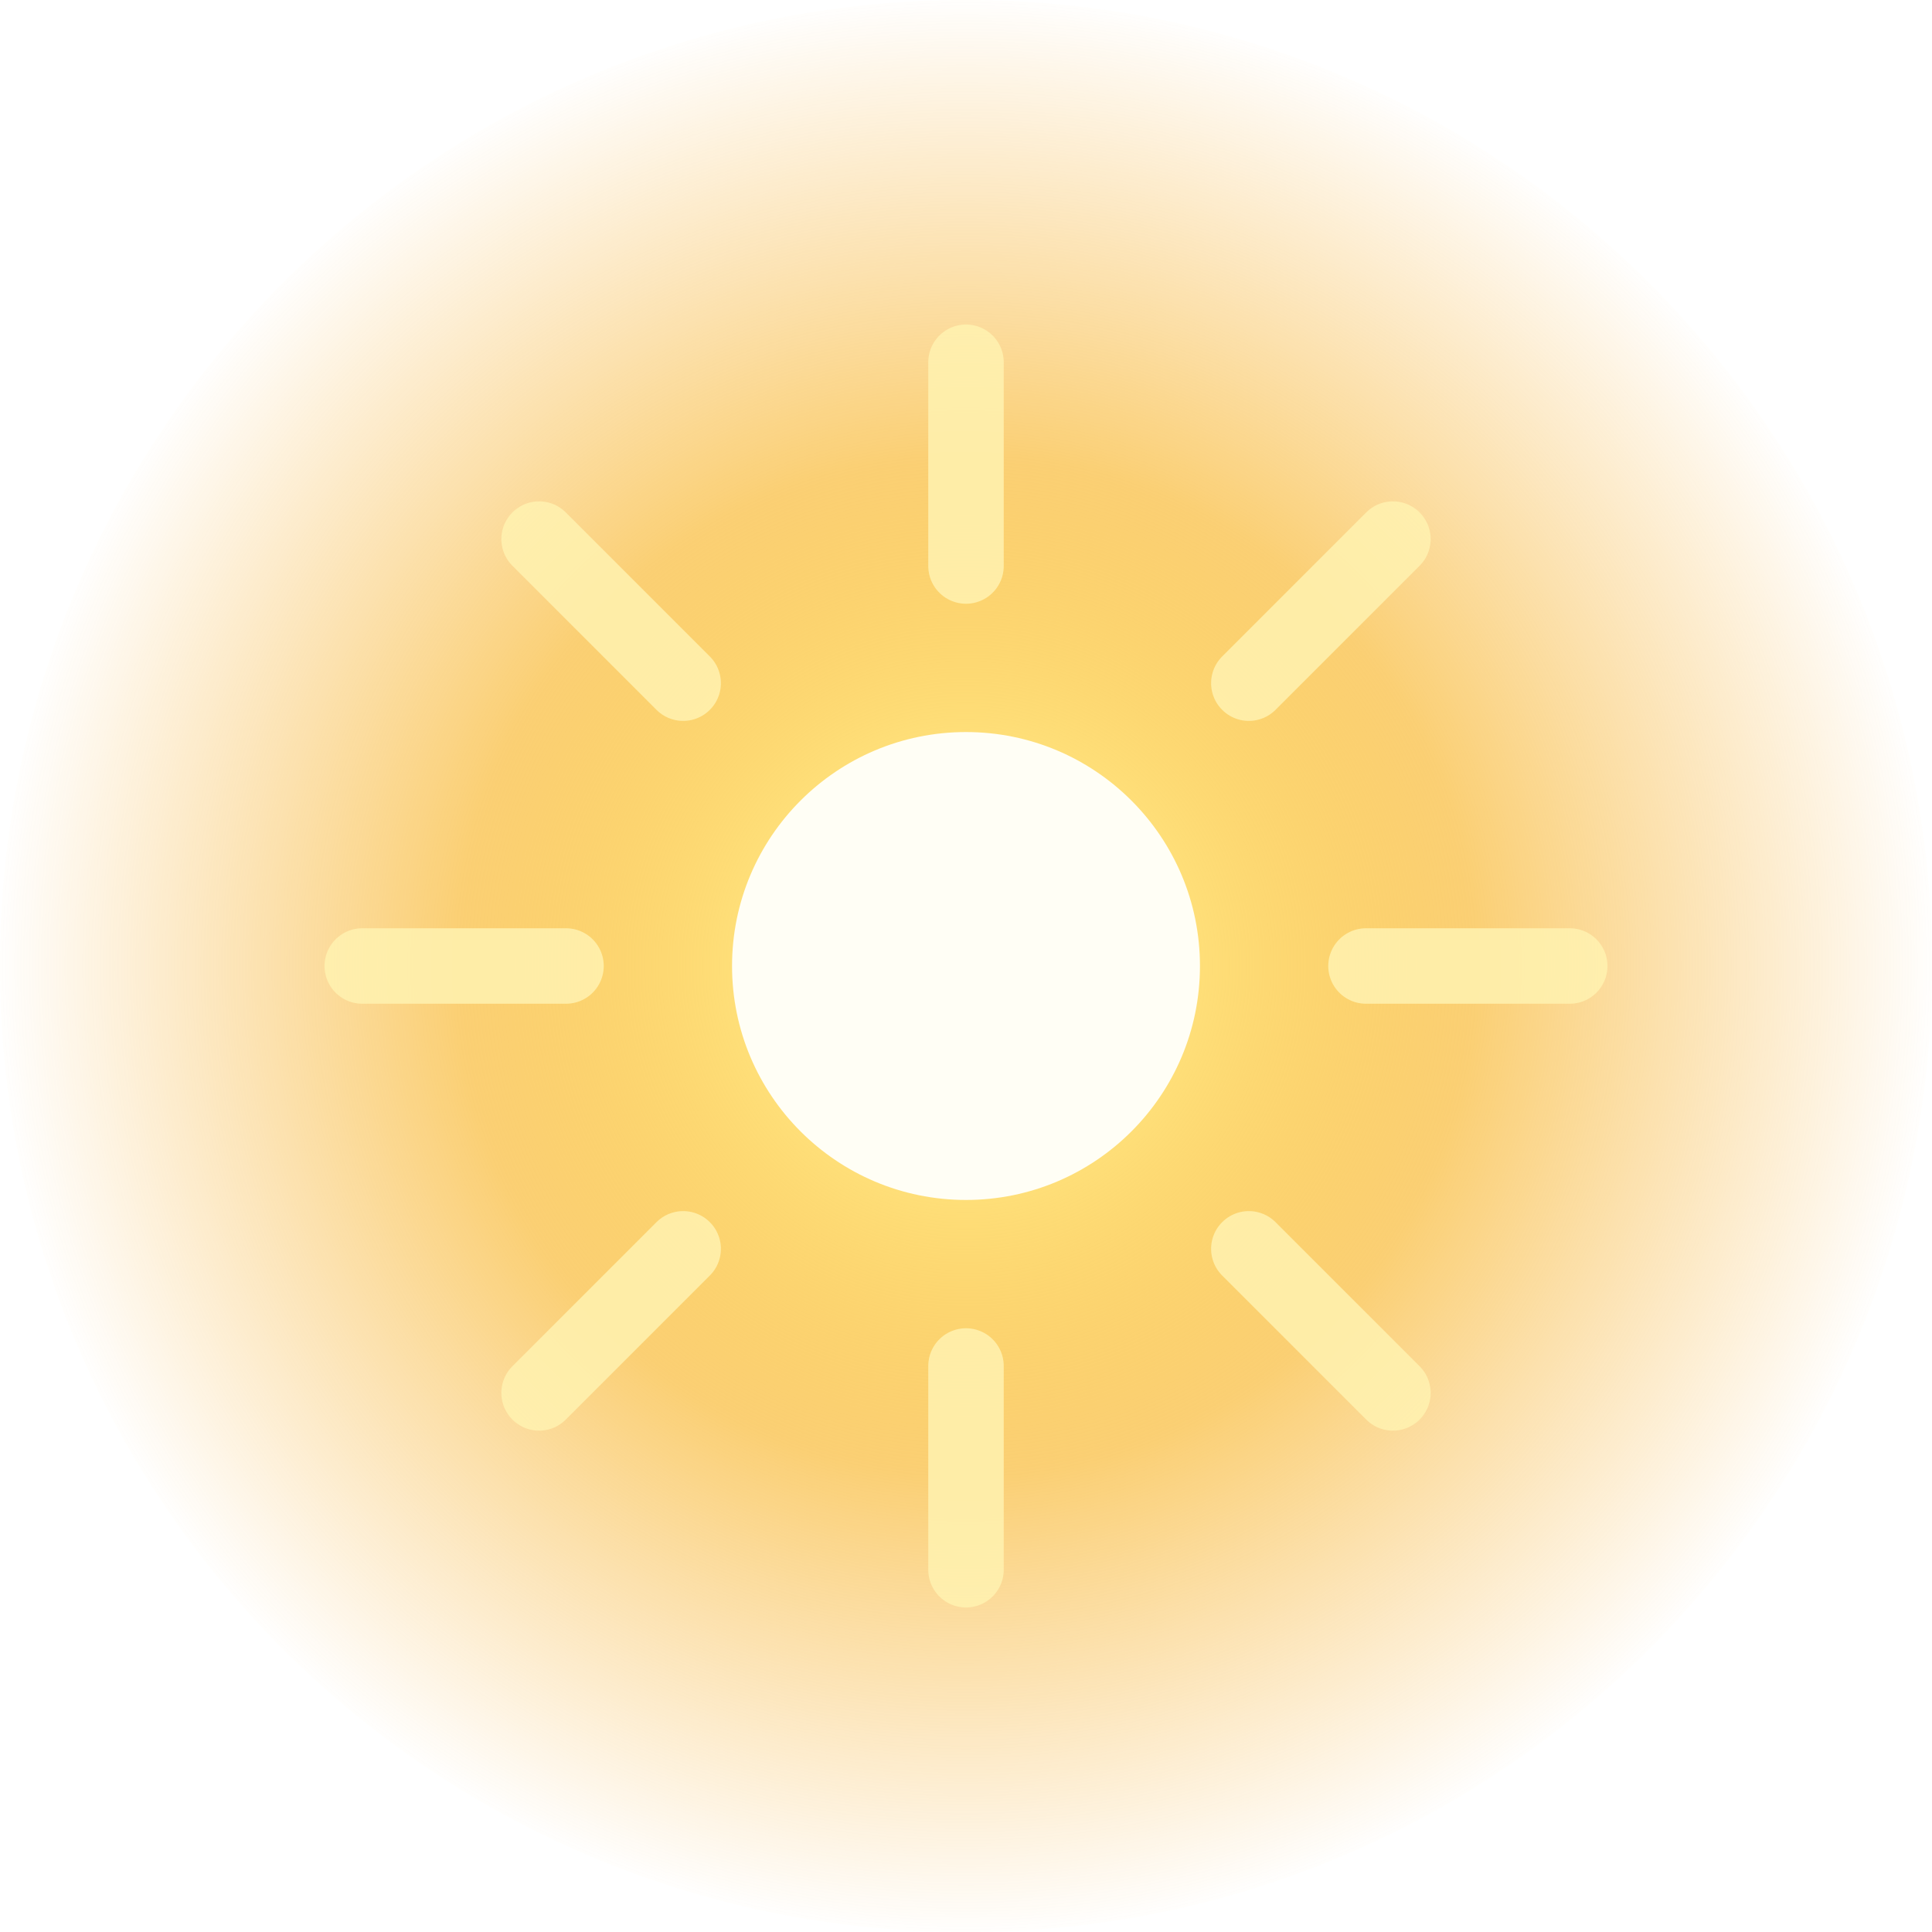
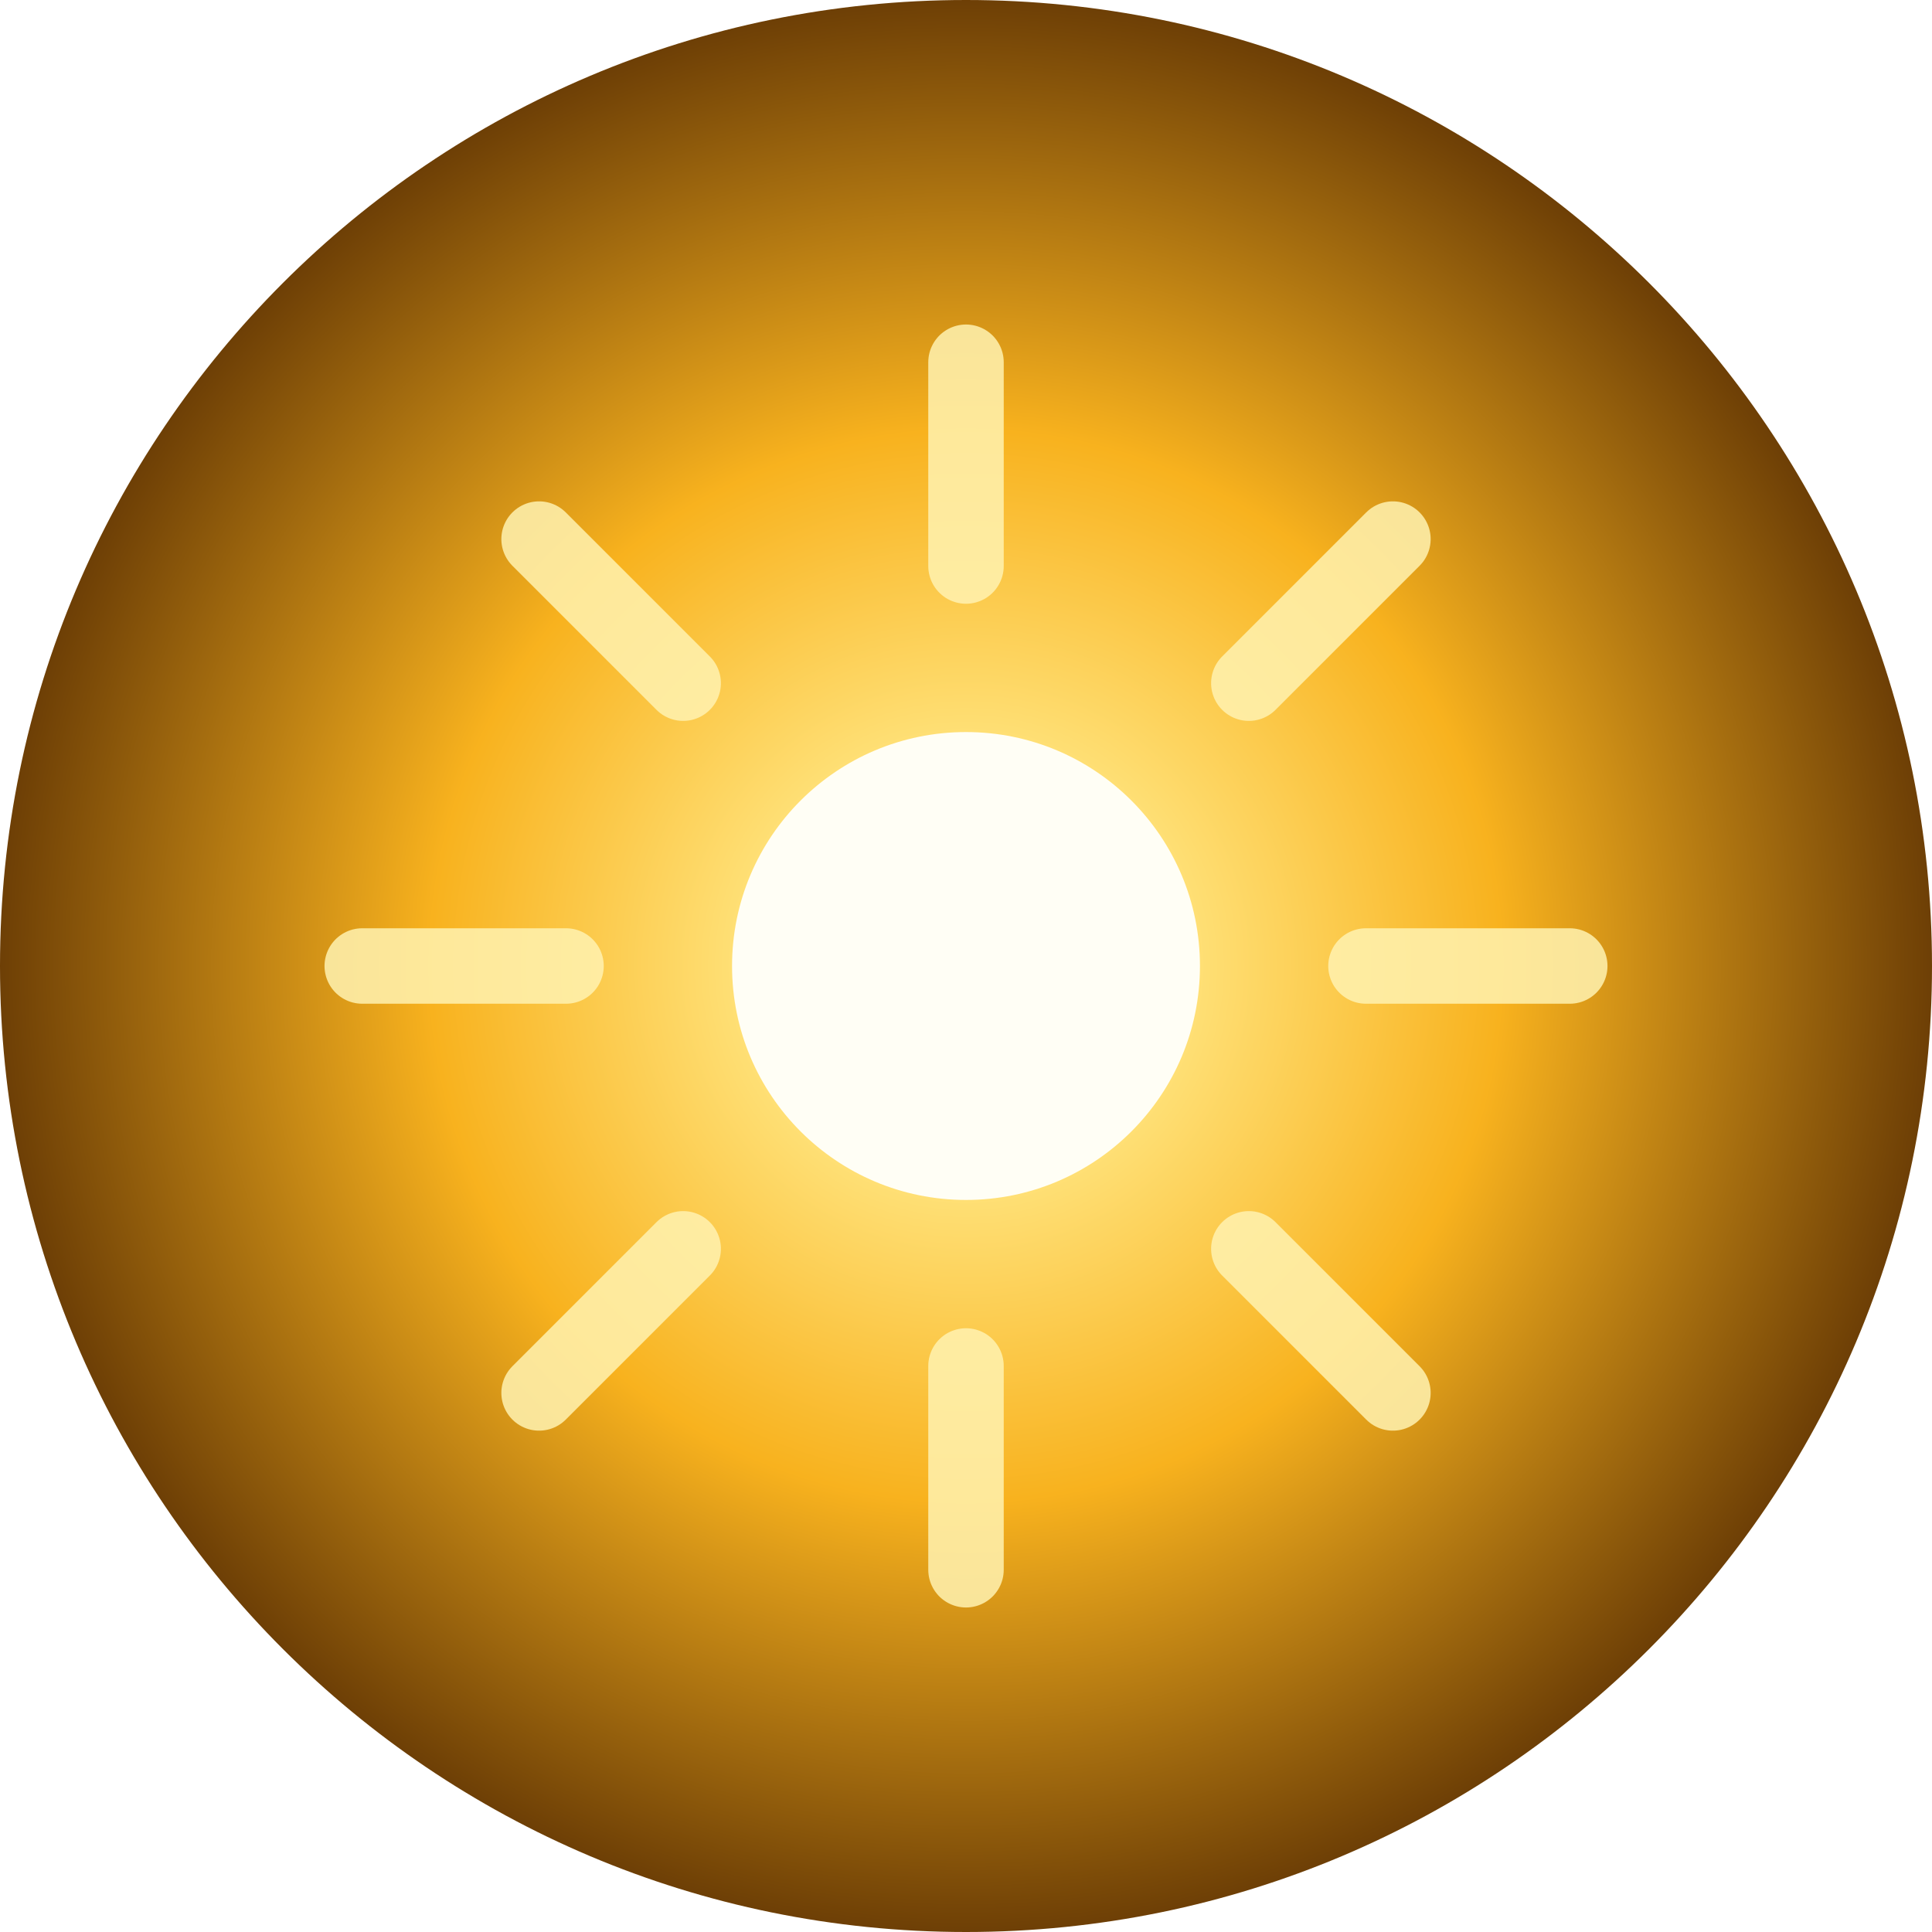
<svg xmlns="http://www.w3.org/2000/svg" viewBox="0 0 512 512">
  <defs>
    <radialGradient id="gE-bloom" cx="0.5" cy="0.5" r="0.5">
      <stop offset="0%" stop-color="#fffdf0" stop-opacity="1" />
-       <stop offset="20%" stop-color="#ffe27a" stop-opacity="0.98" />
-       <stop offset="52%" stop-color="#f8b21e" stop-opacity="0.62" />
-       <stop offset="100%" stop-color="#f5a623" stop-opacity="0" />
+       <stop offset="22%" stop-color="#ffe27a" stop-opacity="1" />
+       <stop offset="55%" stop-color="#f8b21e" stop-opacity="1" />
+       <stop offset="100%" stop-color="#6b3d05" stop-opacity="1" />
    </radialGradient>
  </defs>
  <circle cx="256" cy="256" r="256" fill="url(#gE-bloom)" />
  <g stroke="#fff2b0" stroke-width="20" stroke-linecap="round" opacity="0.85">
    <line x1="256" y1="150" x2="256" y2="96" transform="rotate(0 256 256)" />
    <line x1="256" y1="150" x2="256" y2="96" transform="rotate(45 256 256)" />
    <line x1="256" y1="150" x2="256" y2="96" transform="rotate(90 256 256)" />
    <line x1="256" y1="150" x2="256" y2="96" transform="rotate(135 256 256)" />
    <line x1="256" y1="150" x2="256" y2="96" transform="rotate(180 256 256)" />
    <line x1="256" y1="150" x2="256" y2="96" transform="rotate(225 256 256)" />
    <line x1="256" y1="150" x2="256" y2="96" transform="rotate(270 256 256)" />
    <line x1="256" y1="150" x2="256" y2="96" transform="rotate(315 256 256)" />
  </g>
  <circle cx="256" cy="256" r="62" fill="#fffef5" />
</svg>
